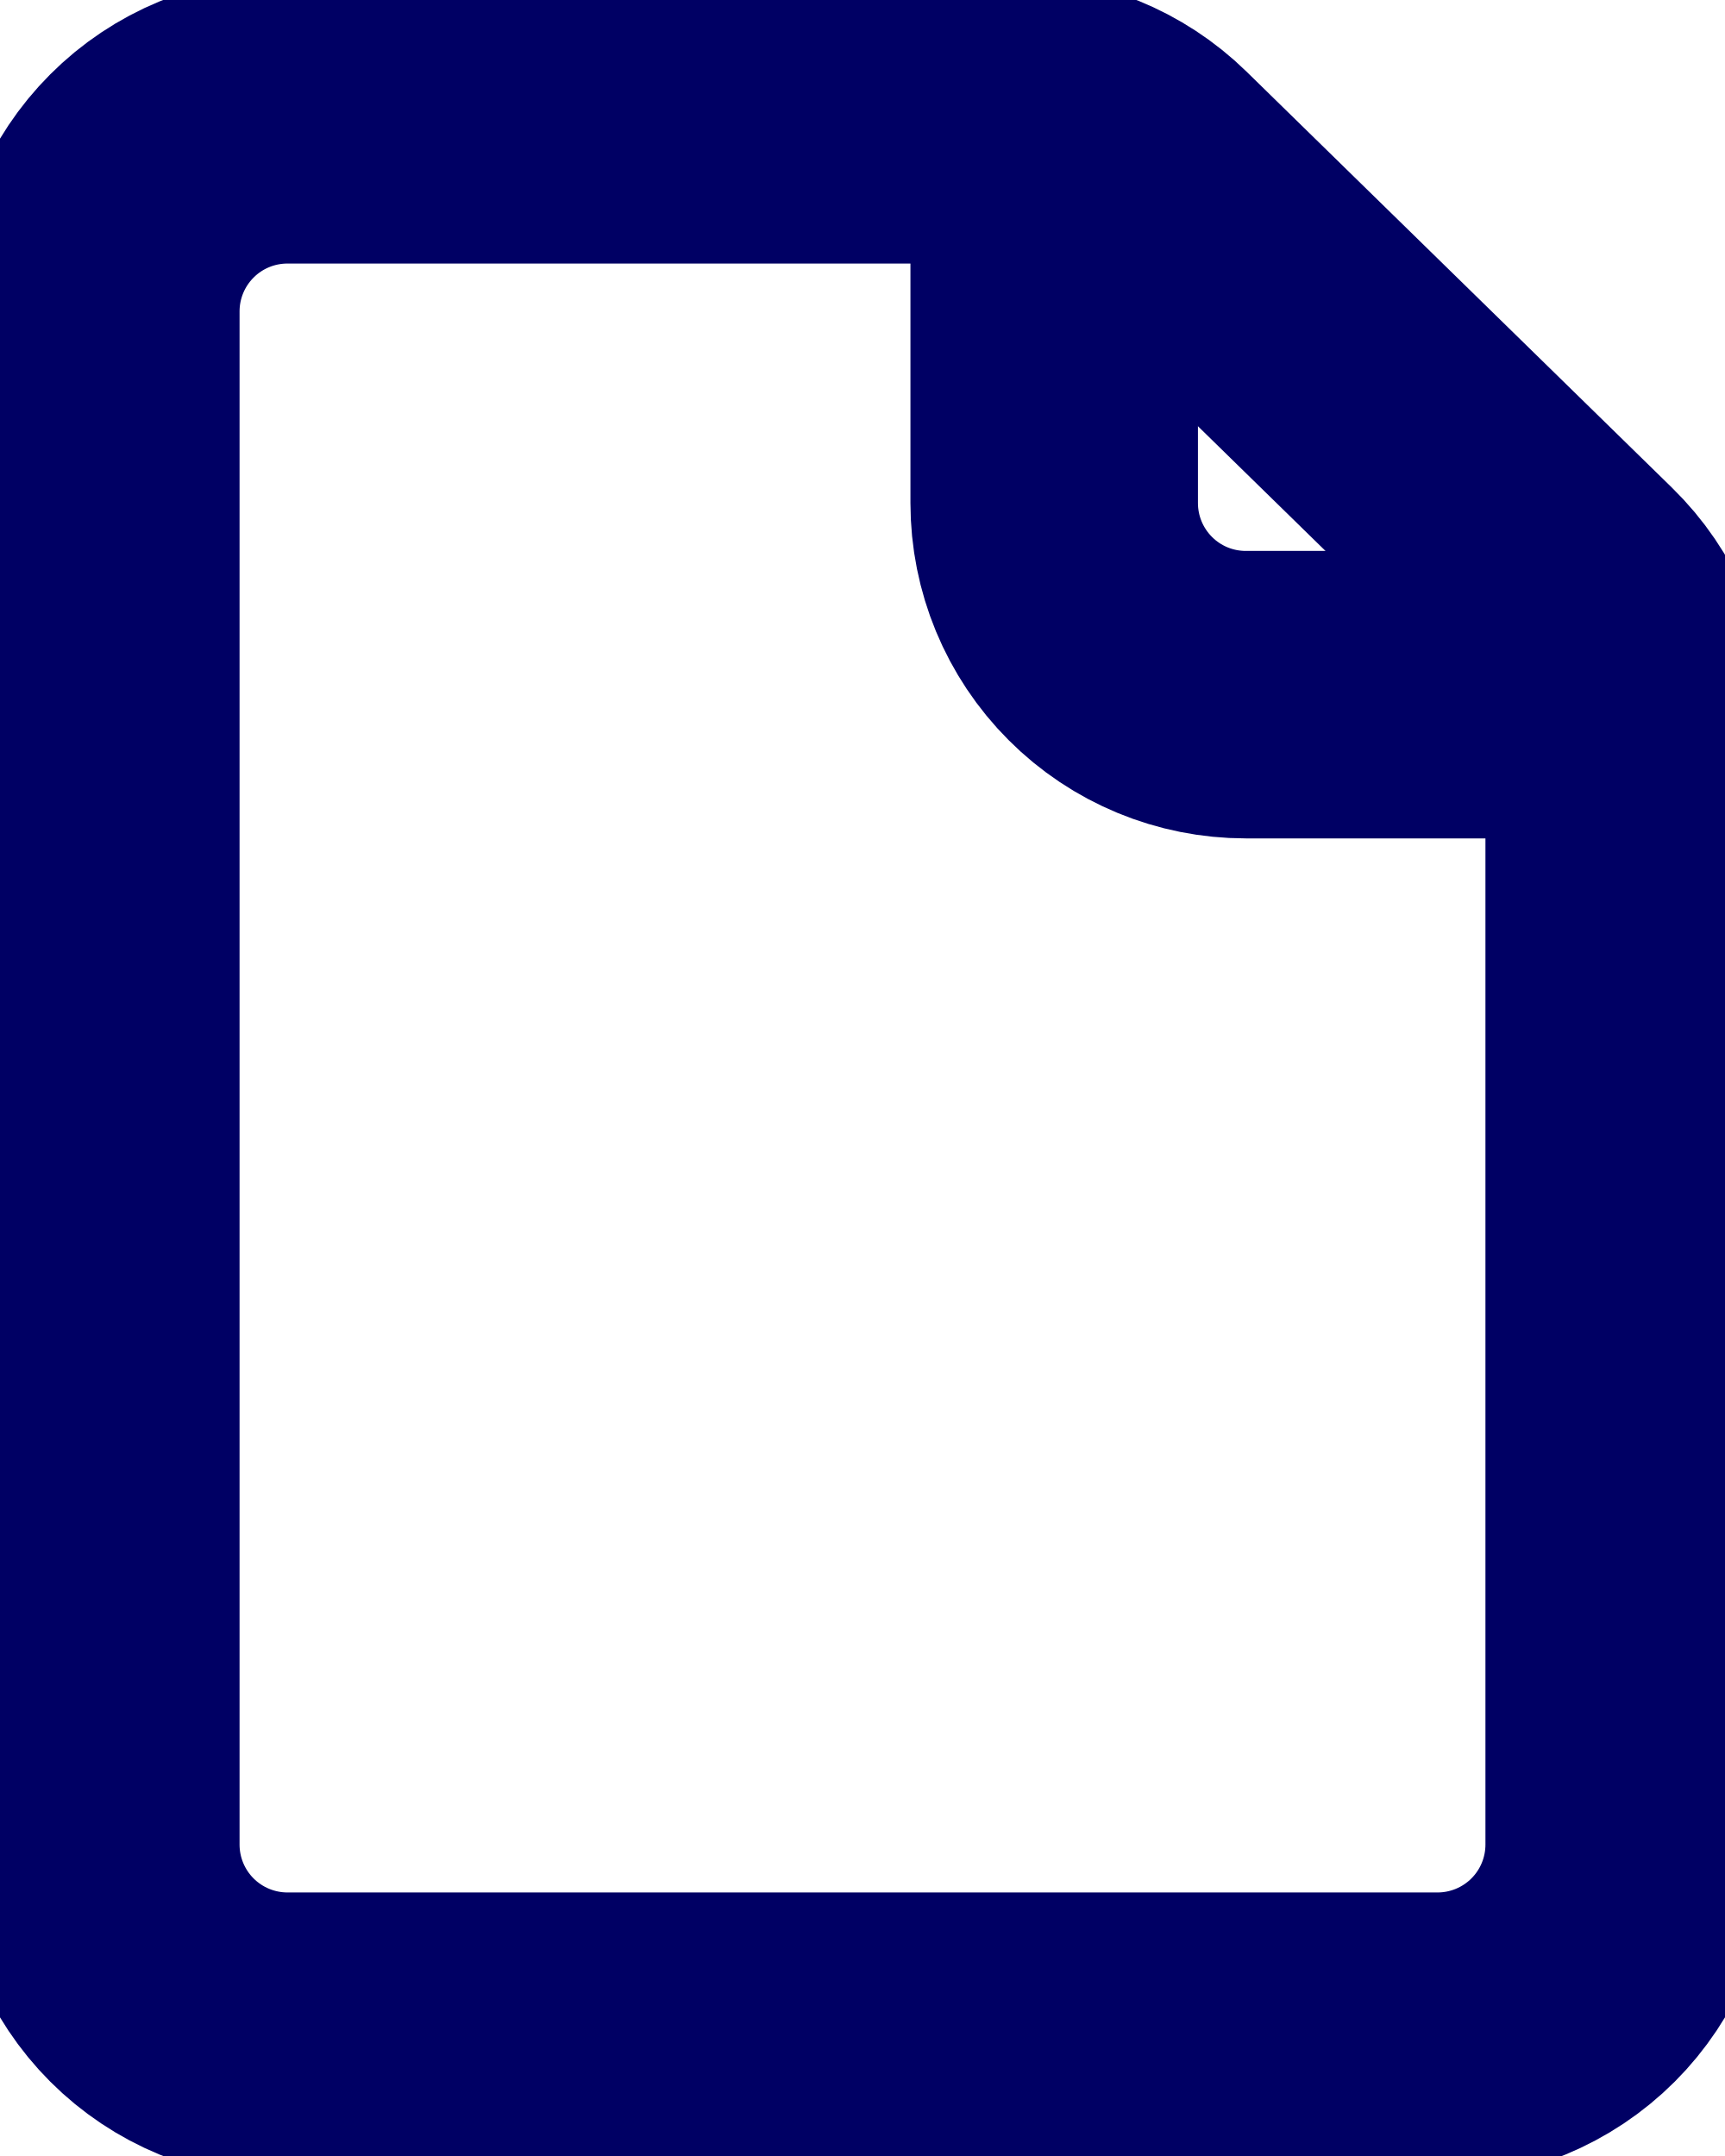
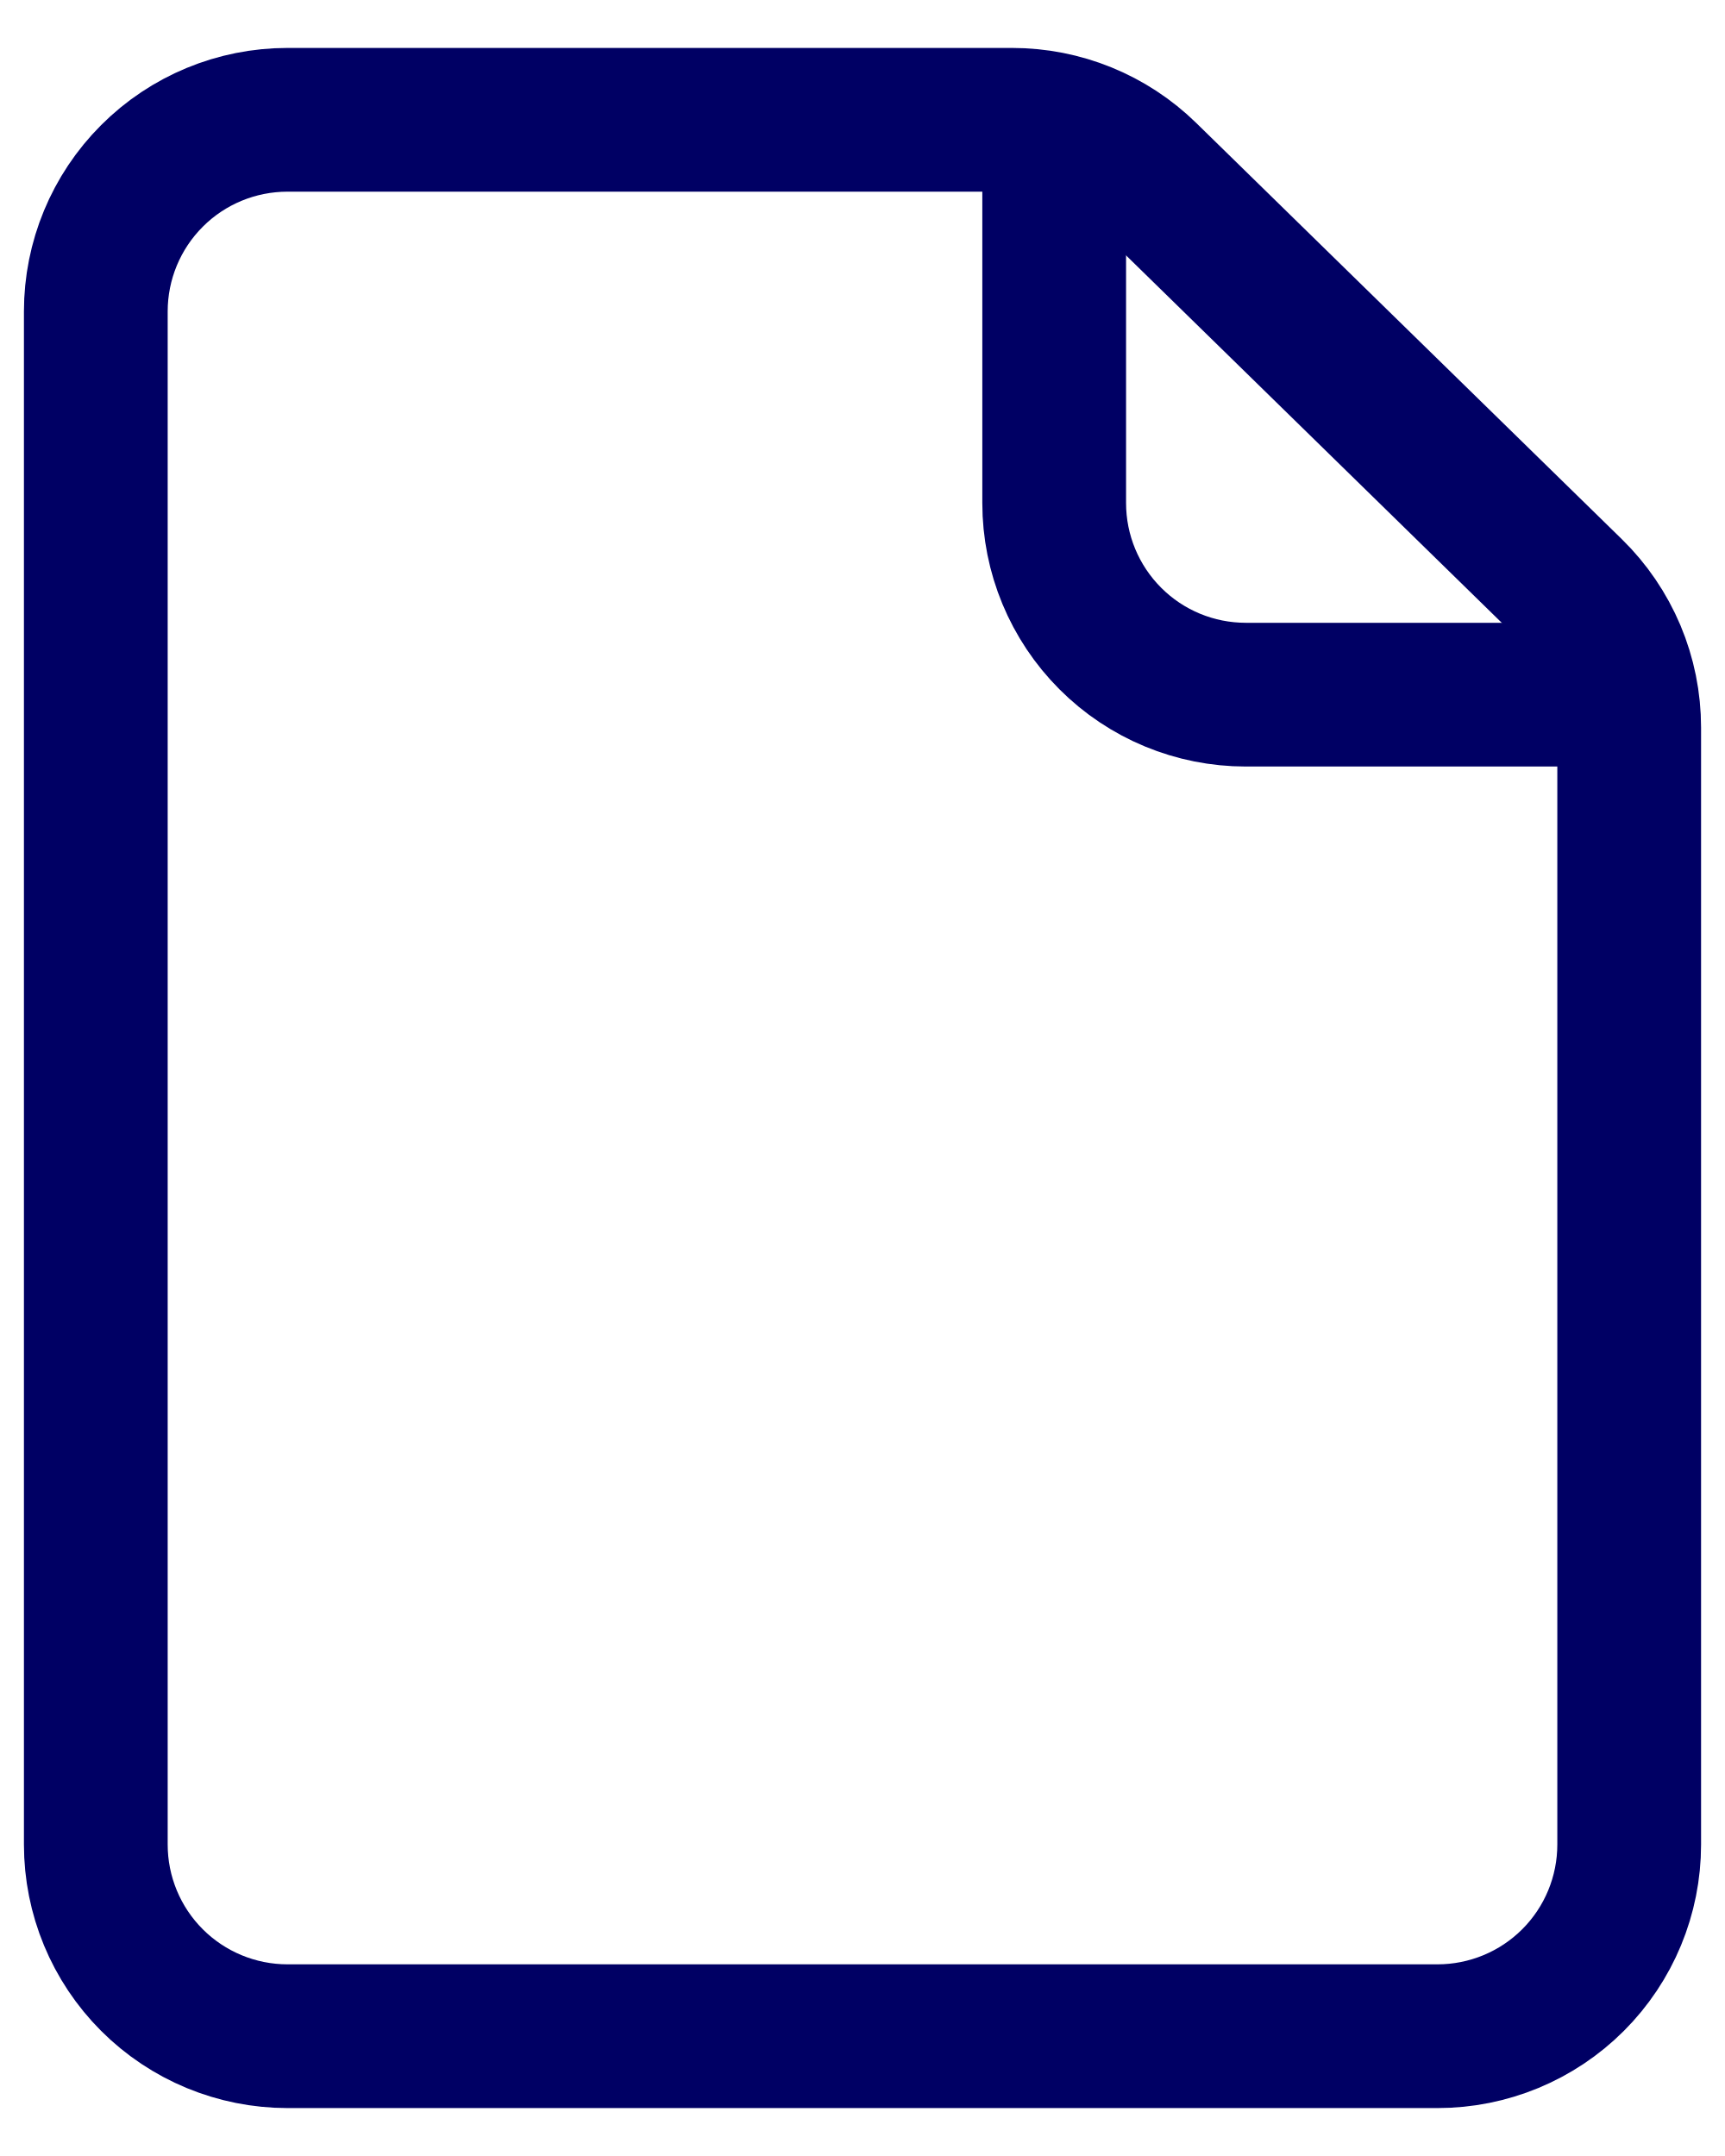
<svg xmlns="http://www.w3.org/2000/svg" width="24" height="30" viewBox="0 0 24 30" fill="none">
-   <path d="M1.333 4.333V25.666C1.333 26.374 1.614 27.052 2.114 27.552C2.614 28.052 3.293 28.333 4 28.333H20C20.707 28.333 21.386 28.052 21.886 27.552C22.386 27.052 22.667 26.374 22.667 25.666V10.123C22.667 9.767 22.596 9.416 22.458 9.088C22.32 8.761 22.118 8.464 21.864 8.216L15.944 2.426C15.446 1.939 14.777 1.667 14.08 1.667H4C3.293 1.667 2.614 1.947 2.114 2.448C1.614 2.948 1.333 3.626 1.333 4.333Z" stroke="#000064" stroke-width="4" stroke-linecap="round" stroke-linejoin="round" />
-   <path d="M14.667 1.667V7C14.667 7.707 14.948 8.385 15.448 8.885C15.948 9.386 16.626 9.666 17.333 9.666H22.667" stroke="#000064" stroke-width="4" stroke-linejoin="round" />
+   <path d="M1.333 4.333V25.666C1.333 26.374 1.614 27.052 2.114 27.552C2.614 28.052 3.293 28.333 4 28.333H20C20.707 28.333 21.386 28.052 21.886 27.552C22.386 27.052 22.667 26.374 22.667 25.666V10.123C22.667 9.767 22.596 9.416 22.458 9.088C22.32 8.761 22.118 8.464 21.864 8.216L15.944 2.426C15.446 1.939 14.777 1.667 14.08 1.667H4C3.293 1.667 2.614 1.947 2.114 2.448C1.614 2.948 1.333 3.626 1.333 4.333Z" stroke="#000064" stroke-width="2" stroke-linecap="round" stroke-linejoin="round" />
+   <path d="M14.667 1.667V7C14.667 7.707 14.948 8.385 15.448 8.885C15.948 9.386 16.626 9.666 17.333 9.666H22.667" stroke="#000064" stroke-width="2" stroke-linejoin="round" />
</svg>
